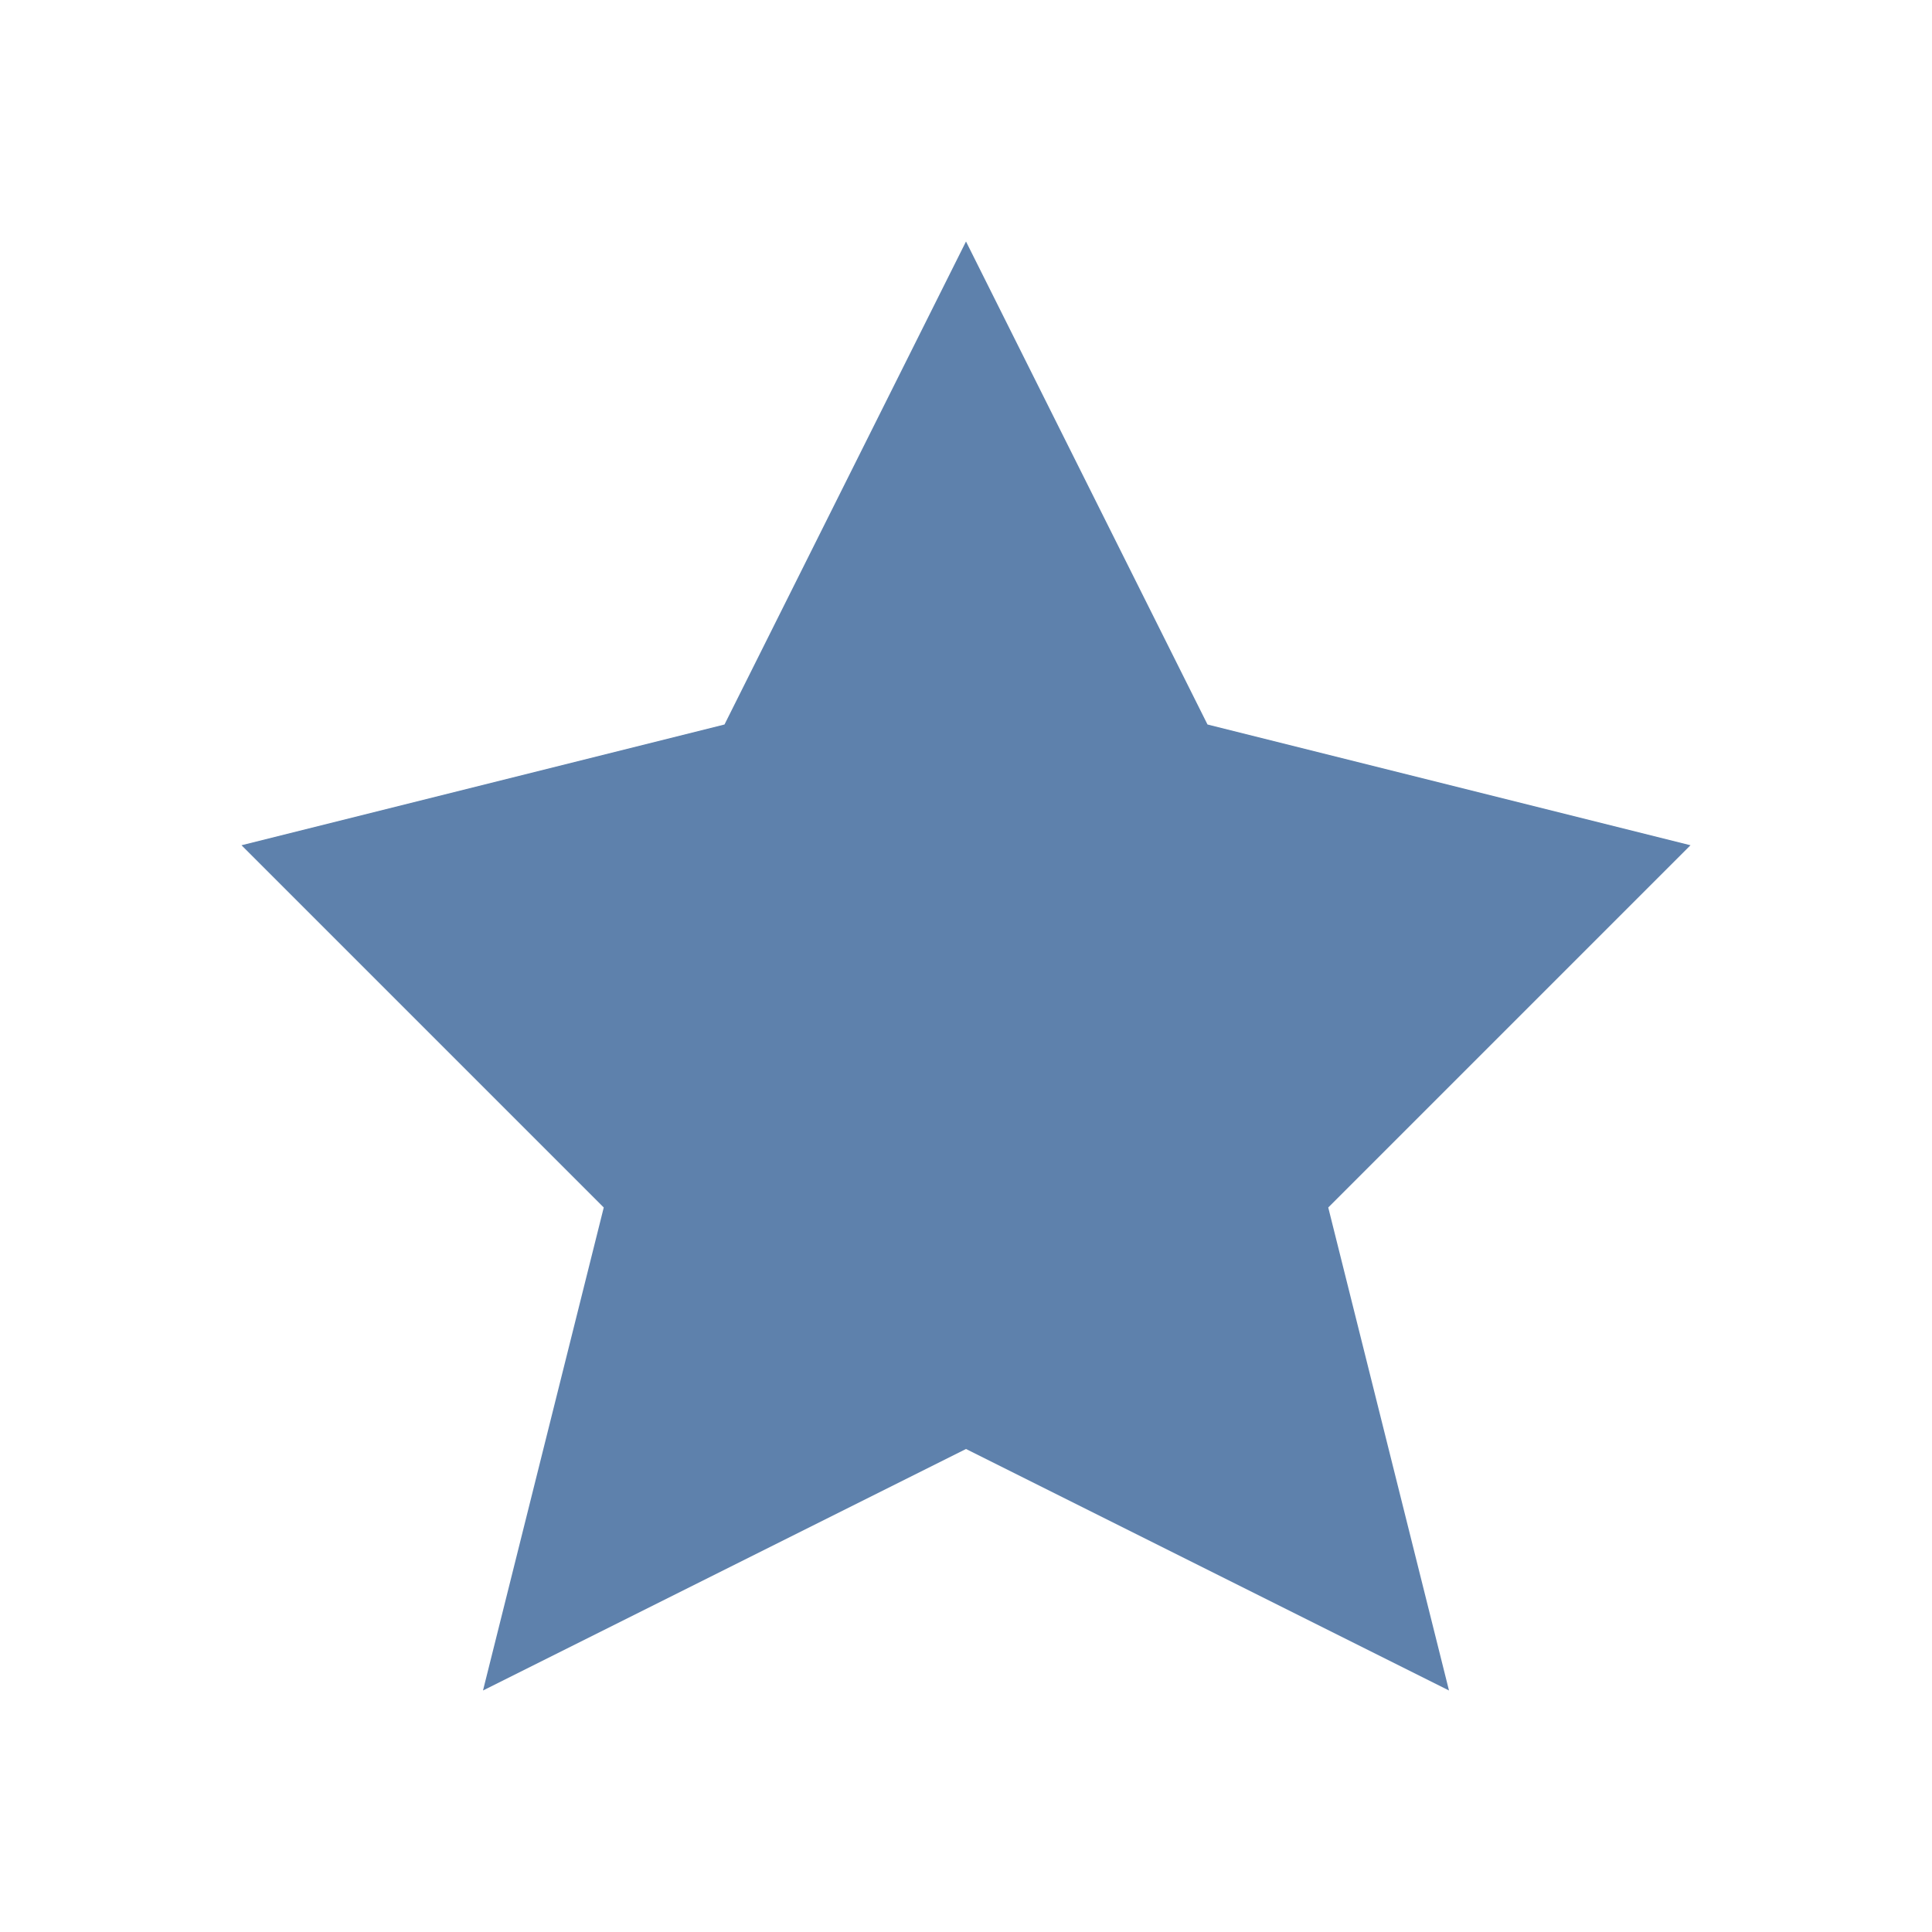
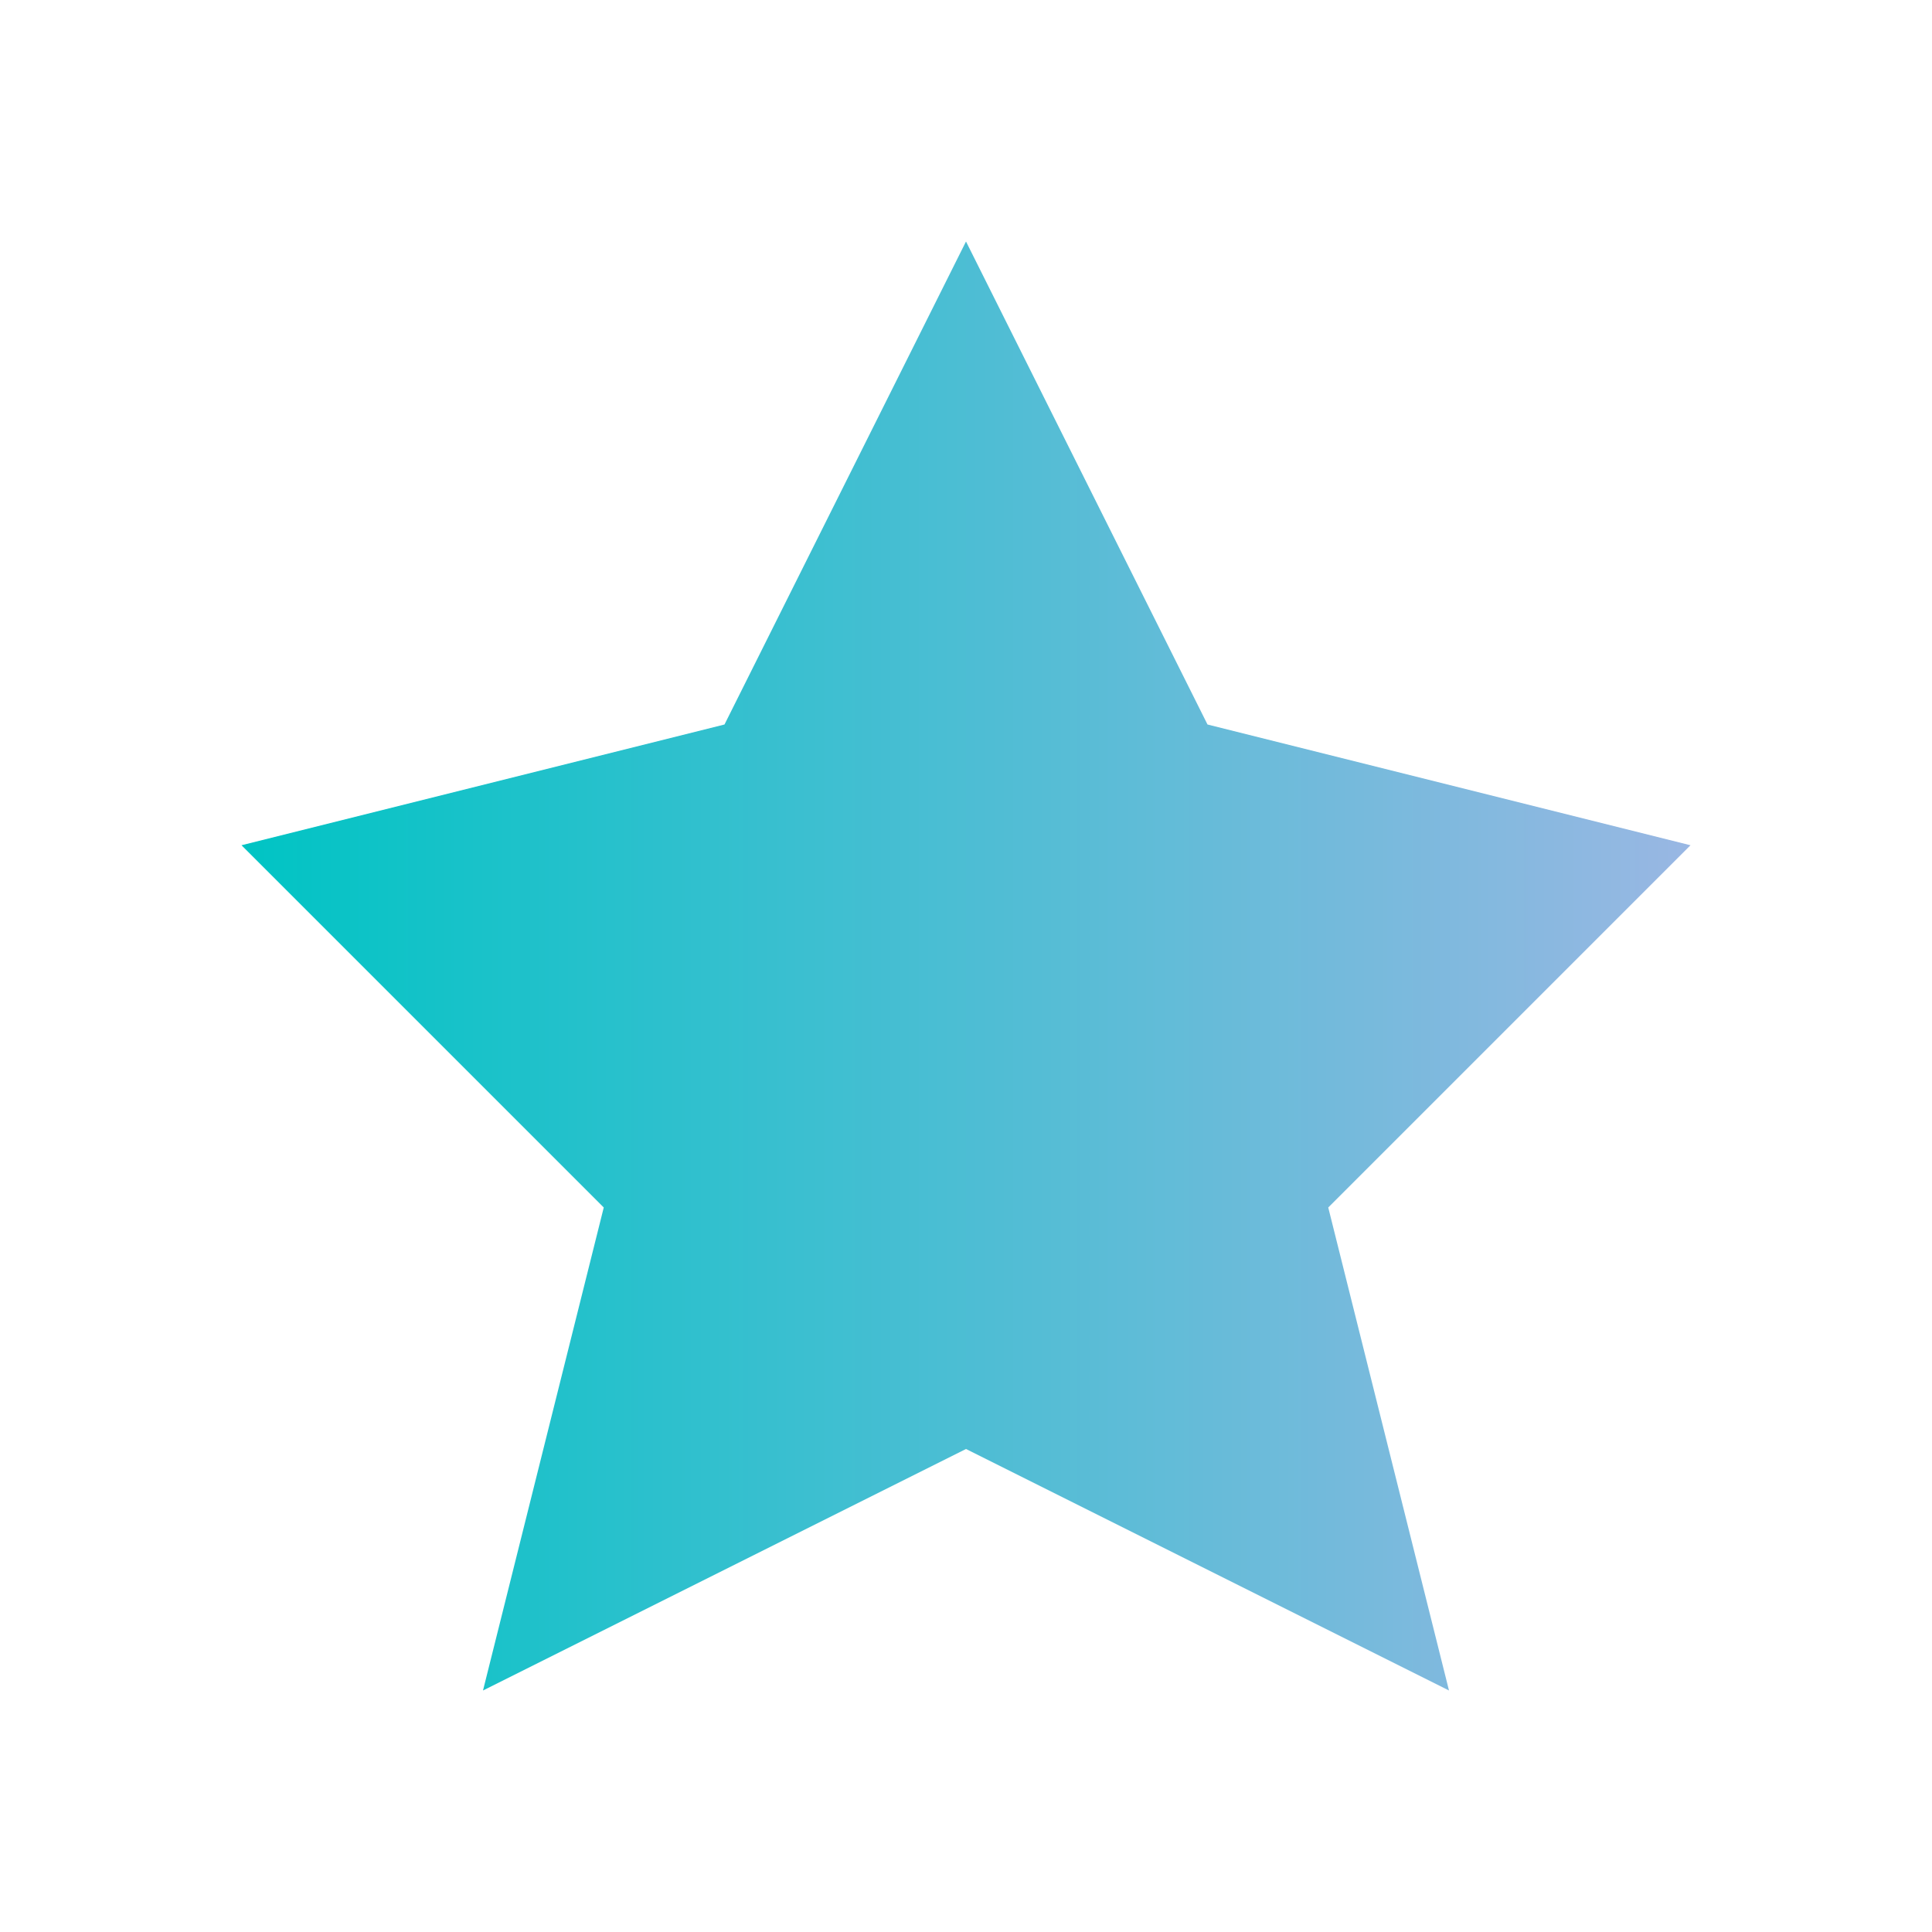
- <svg xmlns="http://www.w3.org/2000/svg" viewBox="0 0 16 16" version="1.1" id="svg7">
+ <svg xmlns="http://www.w3.org/2000/svg" xmlns:xlink="http://www.w3.org/1999/xlink" viewBox="0 0 16 16" version="1.1" id="svg7">
  <defs id="defs3051">
+     <linearGradient id="linearGradient937">
+       <stop style="stop-color:#00c4c4;stop-opacity:1;" offset="0" id="stop933" />
+       <stop style="stop-color:#99b7e3;stop-opacity:1" offset="1" id="stop935" />
+     </linearGradient>
    <style type="text/css" id="current-color-scheme">
      .ColorScheme-Text {
        color:#eff0f1;
      }
      </style>
+     <linearGradient xlink:href="#linearGradient937" id="linearGradient939" x1="2" y1="1044.362" x2="14" y2="1044.362" gradientUnits="userSpaceOnUse" />
  </defs>
  <g transform="translate(0,-1036.362)" id="g5">
-     <path style="fill:#5e81ac;fill-opacity:1;stroke:none" d="m 8,1038.362 -2,4 -4,1 3,3 -1,4 4,-2 4,2 -1,-4 3,-3 -4,-1 z" id="path4114" class="ColorScheme-Text" />
+     <path style="fill:url(#linearGradient939);fill-opacity:1;stroke:none" d="m 8,1038.362 -2,4 -4,1 3,3 -1,4 4,-2 4,2 -1,-4 3,-3 -4,-1 z" id="path4114" class="ColorScheme-Text" />
  </g>
</svg>
